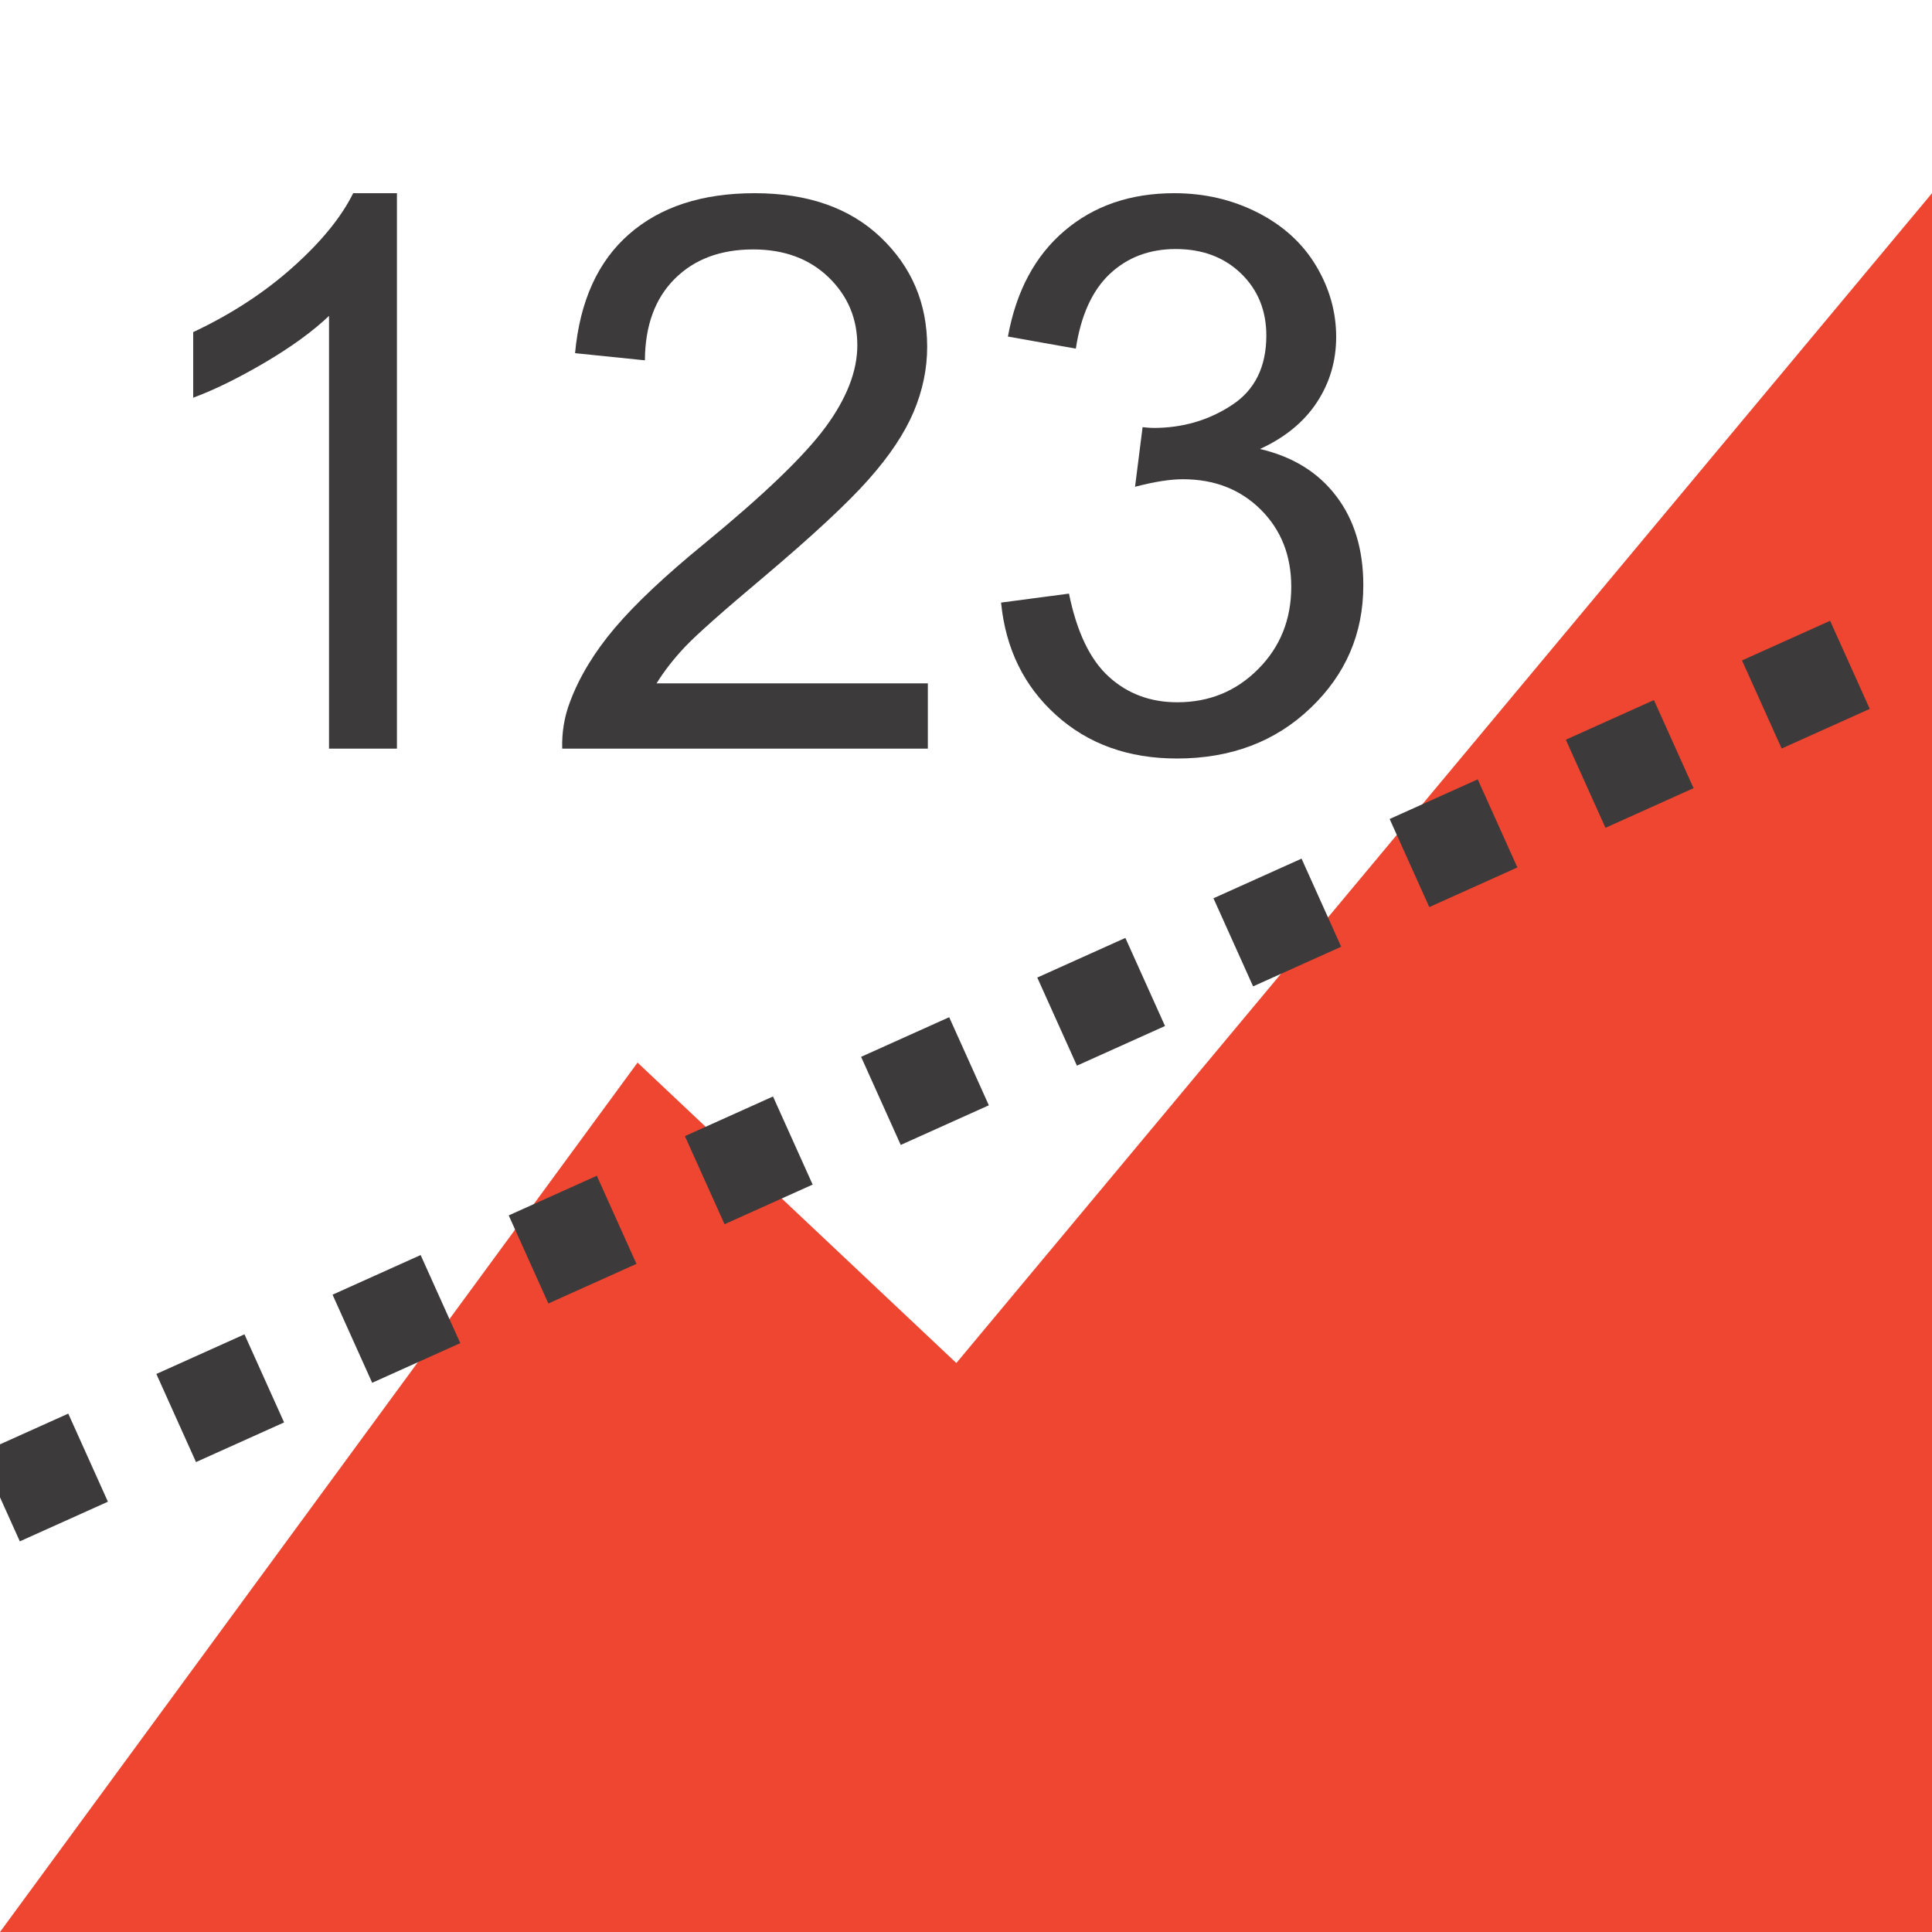
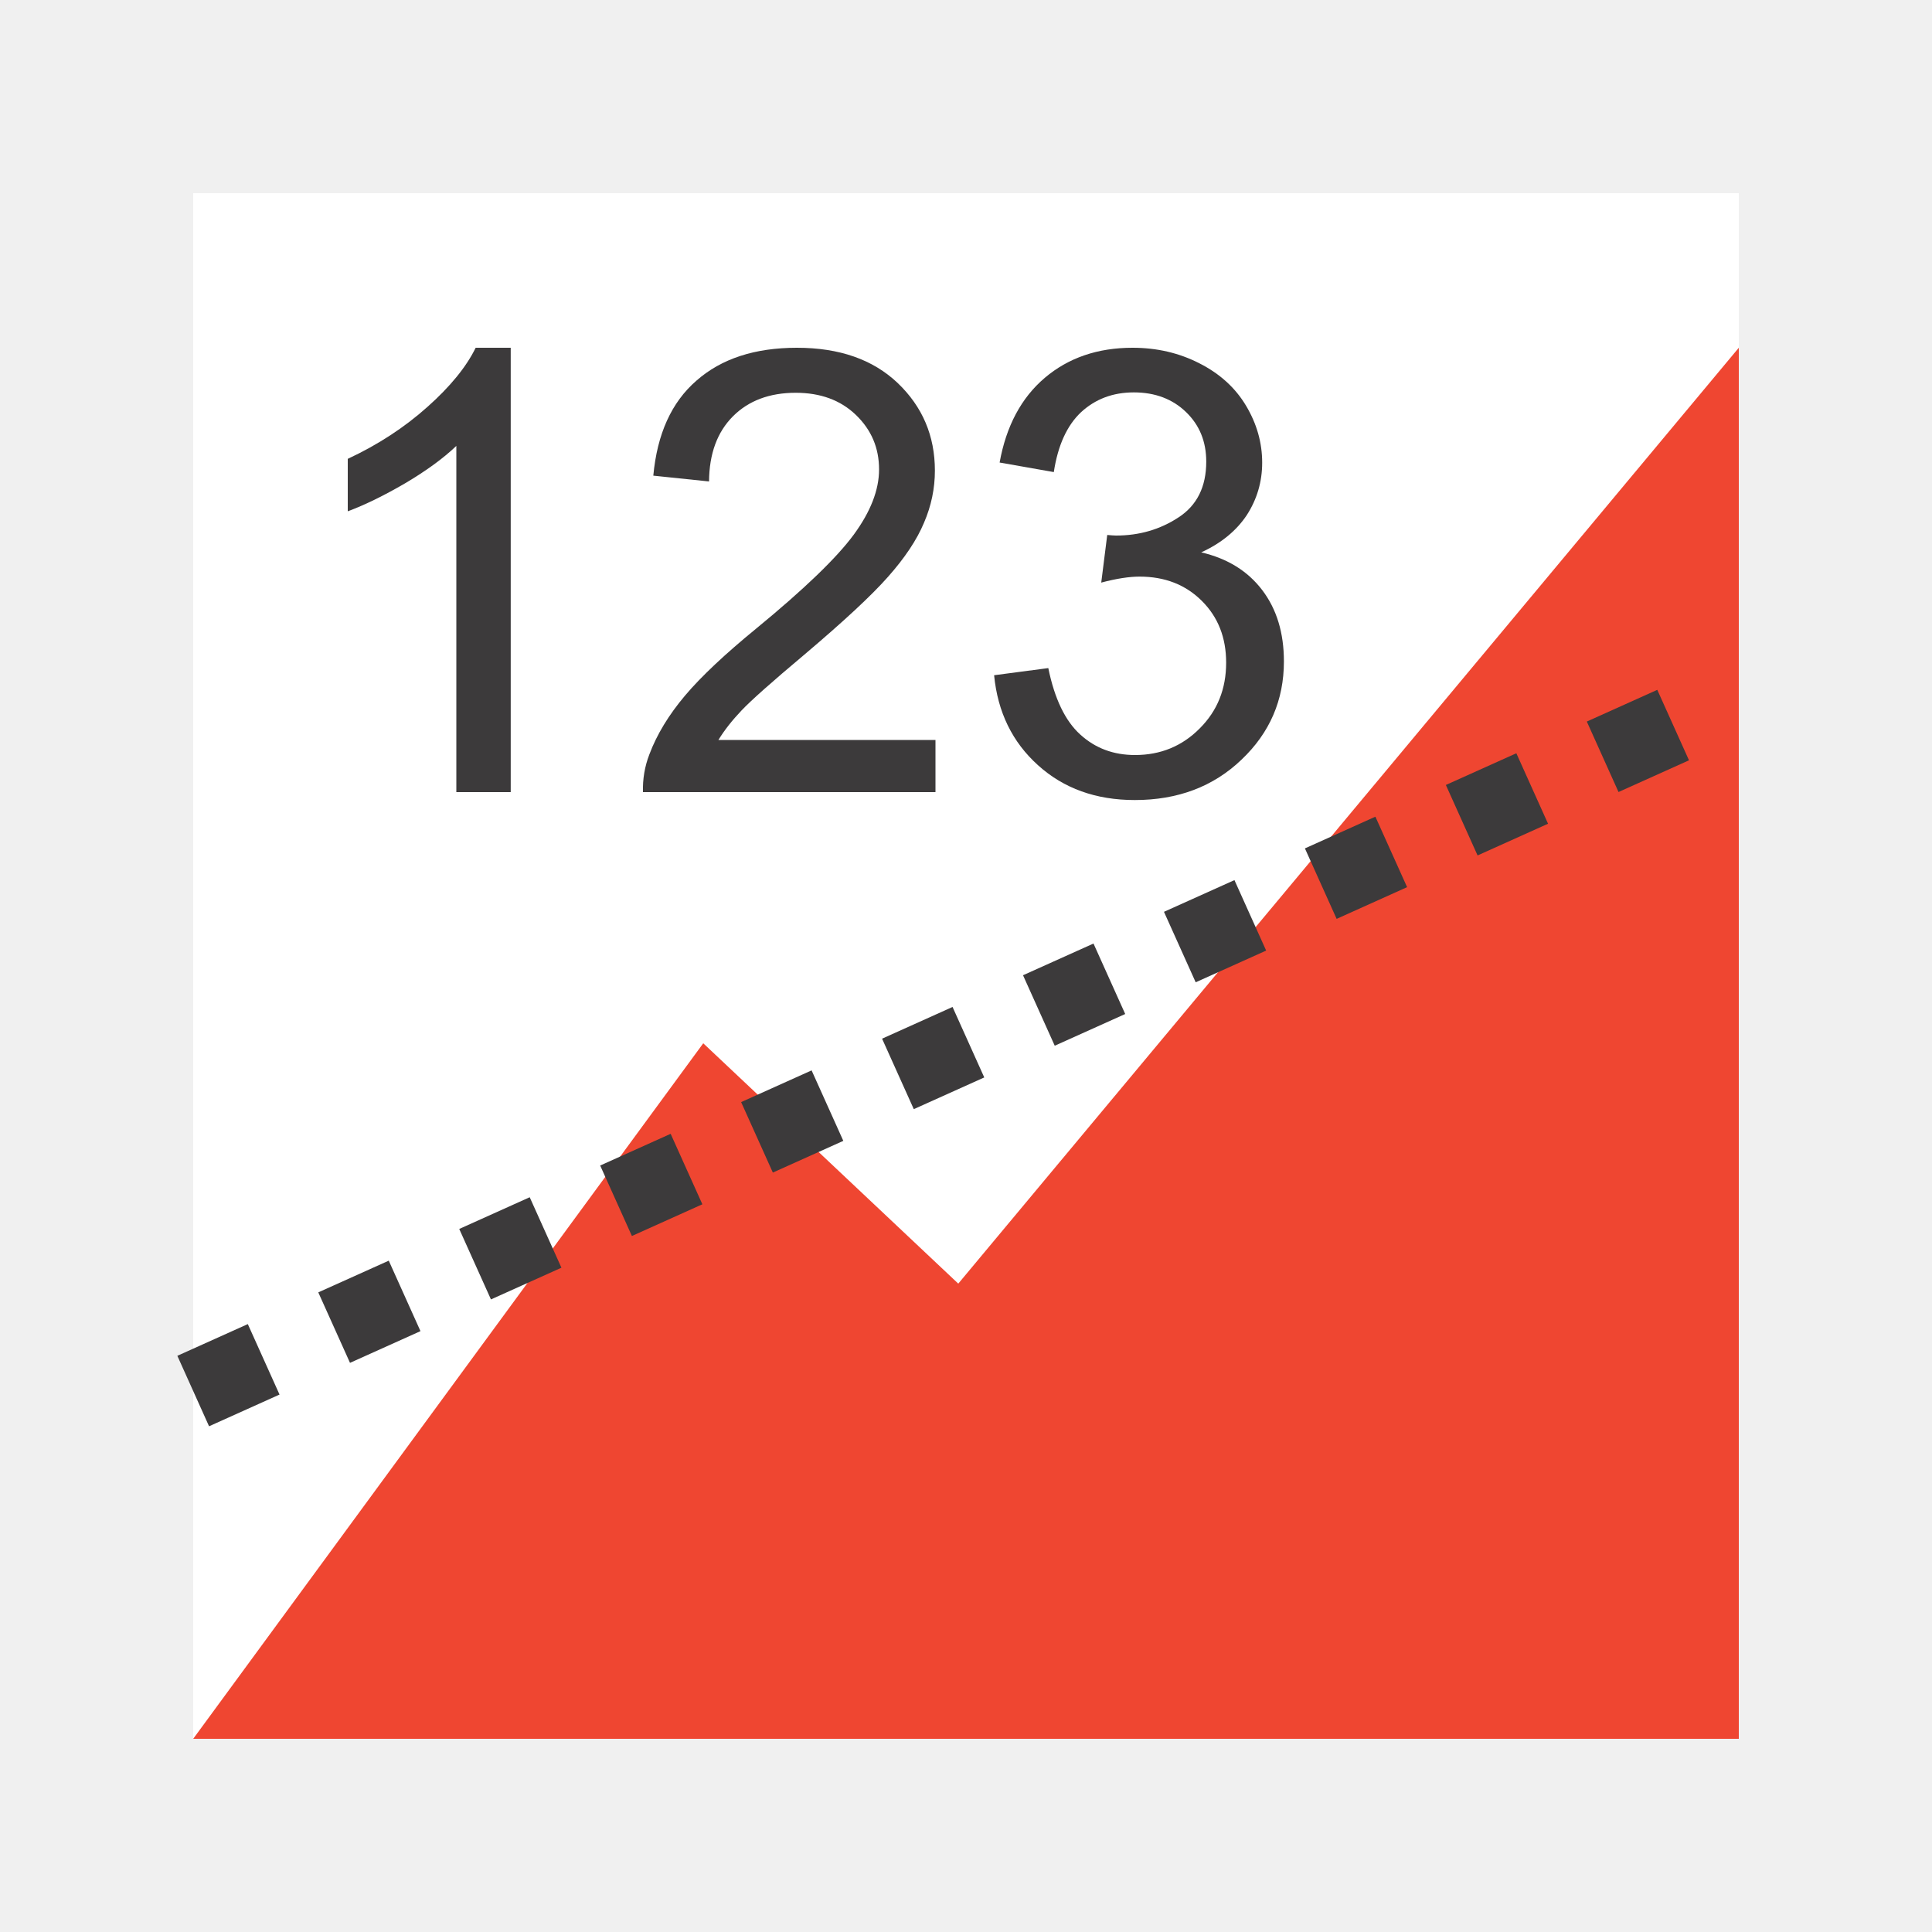
<svg xmlns="http://www.w3.org/2000/svg" width="100%" height="100%" viewBox="0 0 20 20" version="1.1" xml:space="preserve" style="fill-rule:evenodd;clip-rule:evenodd;stroke-linejoin:round;stroke-miterlimit:1.5;">
-   <rect x="0" y="0" width="20" height="20" style="fill:#fff;" />
-   <path d="M0,20l6.6,-9l3.3,3.11l10.1,-12.11l0,18l-20,0" style="fill:#ef4631;" />
-   <path d="M0,15.5l20,-9" style="fill:none;stroke:#3c3a3b;stroke-width:1px;stroke-dasharray:1,1;" />
  <g>
-     <path d="M4.109,7.75l-0.703,0l0,-4.48c-0.169,0.161 -0.391,0.322 -0.666,0.484c-0.275,0.161 -0.521,0.282 -0.74,0.363l0,-0.679c0.393,-0.185 0.737,-0.409 1.031,-0.672c0.295,-0.263 0.503,-0.519 0.625,-0.766l0.453,0l0,5.75Z" style="fill:#3c3a3b;fill-rule:nonzero;" />
-     <path d="M9.605,7.074l0,0.676l-3.785,0c-0.005,-0.169 0.022,-0.332 0.082,-0.488c0.097,-0.258 0.251,-0.512 0.463,-0.762c0.212,-0.25 0.519,-0.539 0.92,-0.867c0.623,-0.511 1.043,-0.915 1.262,-1.213c0.219,-0.298 0.328,-0.58 0.328,-0.846c0,-0.278 -0.1,-0.513 -0.299,-0.705c-0.199,-0.191 -0.459,-0.287 -0.779,-0.287c-0.339,0 -0.61,0.102 -0.813,0.305c-0.203,0.203 -0.306,0.484 -0.308,0.843l-0.723,-0.074c0.05,-0.539 0.236,-0.95 0.559,-1.232c0.323,-0.283 0.756,-0.424 1.3,-0.424c0.55,0 0.985,0.152 1.305,0.457c0.32,0.305 0.481,0.682 0.481,1.133c0,0.229 -0.047,0.454 -0.141,0.676c-0.094,0.221 -0.249,0.454 -0.467,0.699c-0.217,0.245 -0.579,0.581 -1.084,1.008c-0.422,0.354 -0.692,0.594 -0.812,0.72c-0.12,0.127 -0.219,0.254 -0.297,0.381l2.808,0Z" style="fill:#3c3a3b;fill-rule:nonzero;" />
-     <path d="M10.363,6.238l0.703,-0.093c0.081,0.398 0.219,0.685 0.413,0.861c0.194,0.176 0.43,0.264 0.709,0.264c0.33,0 0.61,-0.115 0.837,-0.344c0.228,-0.229 0.342,-0.513 0.342,-0.852c0,-0.323 -0.105,-0.589 -0.316,-0.799c-0.211,-0.209 -0.479,-0.314 -0.805,-0.314c-0.133,0 -0.298,0.026 -0.496,0.078l0.078,-0.617c0.047,0.005 0.085,0.008 0.113,0.008c0.3,0 0.569,-0.078 0.809,-0.235c0.24,-0.156 0.359,-0.397 0.359,-0.722c0,-0.258 -0.087,-0.472 -0.261,-0.641c-0.175,-0.169 -0.4,-0.254 -0.676,-0.254c-0.274,0 -0.501,0.086 -0.684,0.258c-0.182,0.172 -0.299,0.43 -0.351,0.773l-0.703,-0.125c0.086,-0.471 0.281,-0.836 0.586,-1.095c0.304,-0.259 0.683,-0.389 1.136,-0.389c0.313,0 0.601,0.067 0.864,0.201c0.263,0.134 0.464,0.317 0.603,0.549c0.139,0.232 0.209,0.478 0.209,0.738c0,0.248 -0.066,0.473 -0.199,0.676c-0.133,0.203 -0.33,0.365 -0.59,0.484c0.339,0.079 0.602,0.241 0.789,0.487c0.188,0.246 0.281,0.554 0.281,0.924c0,0.5 -0.182,0.923 -0.547,1.271c-0.364,0.348 -0.825,0.522 -1.382,0.522c-0.503,0 -0.92,-0.15 -1.252,-0.45c-0.332,-0.299 -0.522,-0.687 -0.569,-1.164l0,0Z" style="fill:#3c3a3b;fill-rule:nonzero;" />
+     <rect x="2" y="2" width="16" height="16" style="fill:#fff;" />
+     <path d="M2,18l5.28,-7.2l2.64,2.488l8.08,-9.688l0,14.4l-16,0" style="fill:#ef4631;" />
+     <path d="M2,14.4l16,-7.2" style="fill:none;stroke:#3c3a3b;stroke-width:0.8px;stroke-dasharray:0.8,0.8;" />
+     <g>
+       <path d="M5.287,8.2l-0.563,0l0,-3.584c-0.135,0.129 -0.312,0.258 -0.532,0.388c-0.22,0.128 -0.417,0.224 -0.592,0.289l0,-0.543c0.315,-0.147 0.589,-0.327 0.825,-0.538c0.235,-0.209 0.403,-0.415 0.499,-0.612l0.363,0l0,4.6Z" style="fill:#3c3a3b;fill-rule:nonzero;" />
+       <path d="M9.684,7.66l0,0.54l-3.028,0c-0.004,-0.135 0.018,-0.266 0.066,-0.39c0.077,-0.206 0.201,-0.41 0.37,-0.61c0.169,-0.2 0.416,-0.431 0.736,-0.693c0.498,-0.409 0.834,-0.733 1.009,-0.971c0.175,-0.238 0.263,-0.464 0.263,-0.676c0,-0.224 -0.08,-0.411 -0.24,-0.565c-0.159,-0.153 -0.367,-0.229 -0.623,-0.229c-0.271,0 -0.488,0.082 -0.649,0.243c-0.163,0.163 -0.246,0.388 -0.248,0.675l-0.577,-0.06c0.04,-0.431 0.188,-0.76 0.447,-0.984c0.258,-0.227 0.604,-0.34 1.04,-0.34c0.44,0 0.787,0.122 1.043,0.365c0.256,0.245 0.385,0.546 0.385,0.907c0,0.183 -0.037,0.364 -0.113,0.54c-0.074,0.177 -0.199,0.364 -0.373,0.56c-0.173,0.196 -0.463,0.464 -0.868,0.807c-0.336,0.282 -0.552,0.474 -0.648,0.576c-0.096,0.101 -0.176,0.202 -0.239,0.305l2.247,0Z" style="fill:#3c3a3b;fill-rule:nonzero;" />
+       <path d="M10.291,6.99l0.561,-0.074c0.065,0.319 0.176,0.548 0.331,0.688c0.156,0.142 0.344,0.212 0.567,0.212c0.264,0 0.488,-0.092 0.67,-0.276c0.183,-0.183 0.273,-0.409 0.273,-0.68c0,-0.259 -0.083,-0.472 -0.252,-0.64c-0.169,-0.168 -0.383,-0.251 -0.645,-0.251c-0.105,0 -0.238,0.02 -0.396,0.062l0.062,-0.493c0.038,0.003 0.069,0.006 0.091,0.006c0.24,0 0.455,-0.062 0.647,-0.188c0.192,-0.125 0.287,-0.318 0.287,-0.577c0,-0.207 -0.069,-0.378 -0.209,-0.513c-0.139,-0.135 -0.32,-0.204 -0.54,-0.204c-0.22,0 -0.401,0.07 -0.548,0.206c-0.146,0.138 -0.239,0.344 -0.281,0.619l-0.561,-0.099c0.068,-0.377 0.224,-0.67 0.468,-0.877c0.244,-0.207 0.547,-0.311 0.908,-0.311c0.251,0 0.481,0.053 0.692,0.161c0.211,0.107 0.372,0.253 0.483,0.439c0.111,0.186 0.167,0.382 0.167,0.59c0,0.198 -0.054,0.379 -0.159,0.542c-0.107,0.161 -0.264,0.291 -0.472,0.386c0.271,0.063 0.481,0.193 0.631,0.39c0.15,0.197 0.225,0.443 0.225,0.739c0,0.4 -0.146,0.739 -0.439,1.017c-0.29,0.278 -0.659,0.418 -1.104,0.418c-0.403,0 -0.736,-0.12 -1.002,-0.36c-0.266,-0.239 -0.418,-0.55 -0.455,-0.932l0,0Z" style="fill:#3c3a3b;fill-rule:nonzero;" />
+     </g>
  </g>
</svg>
